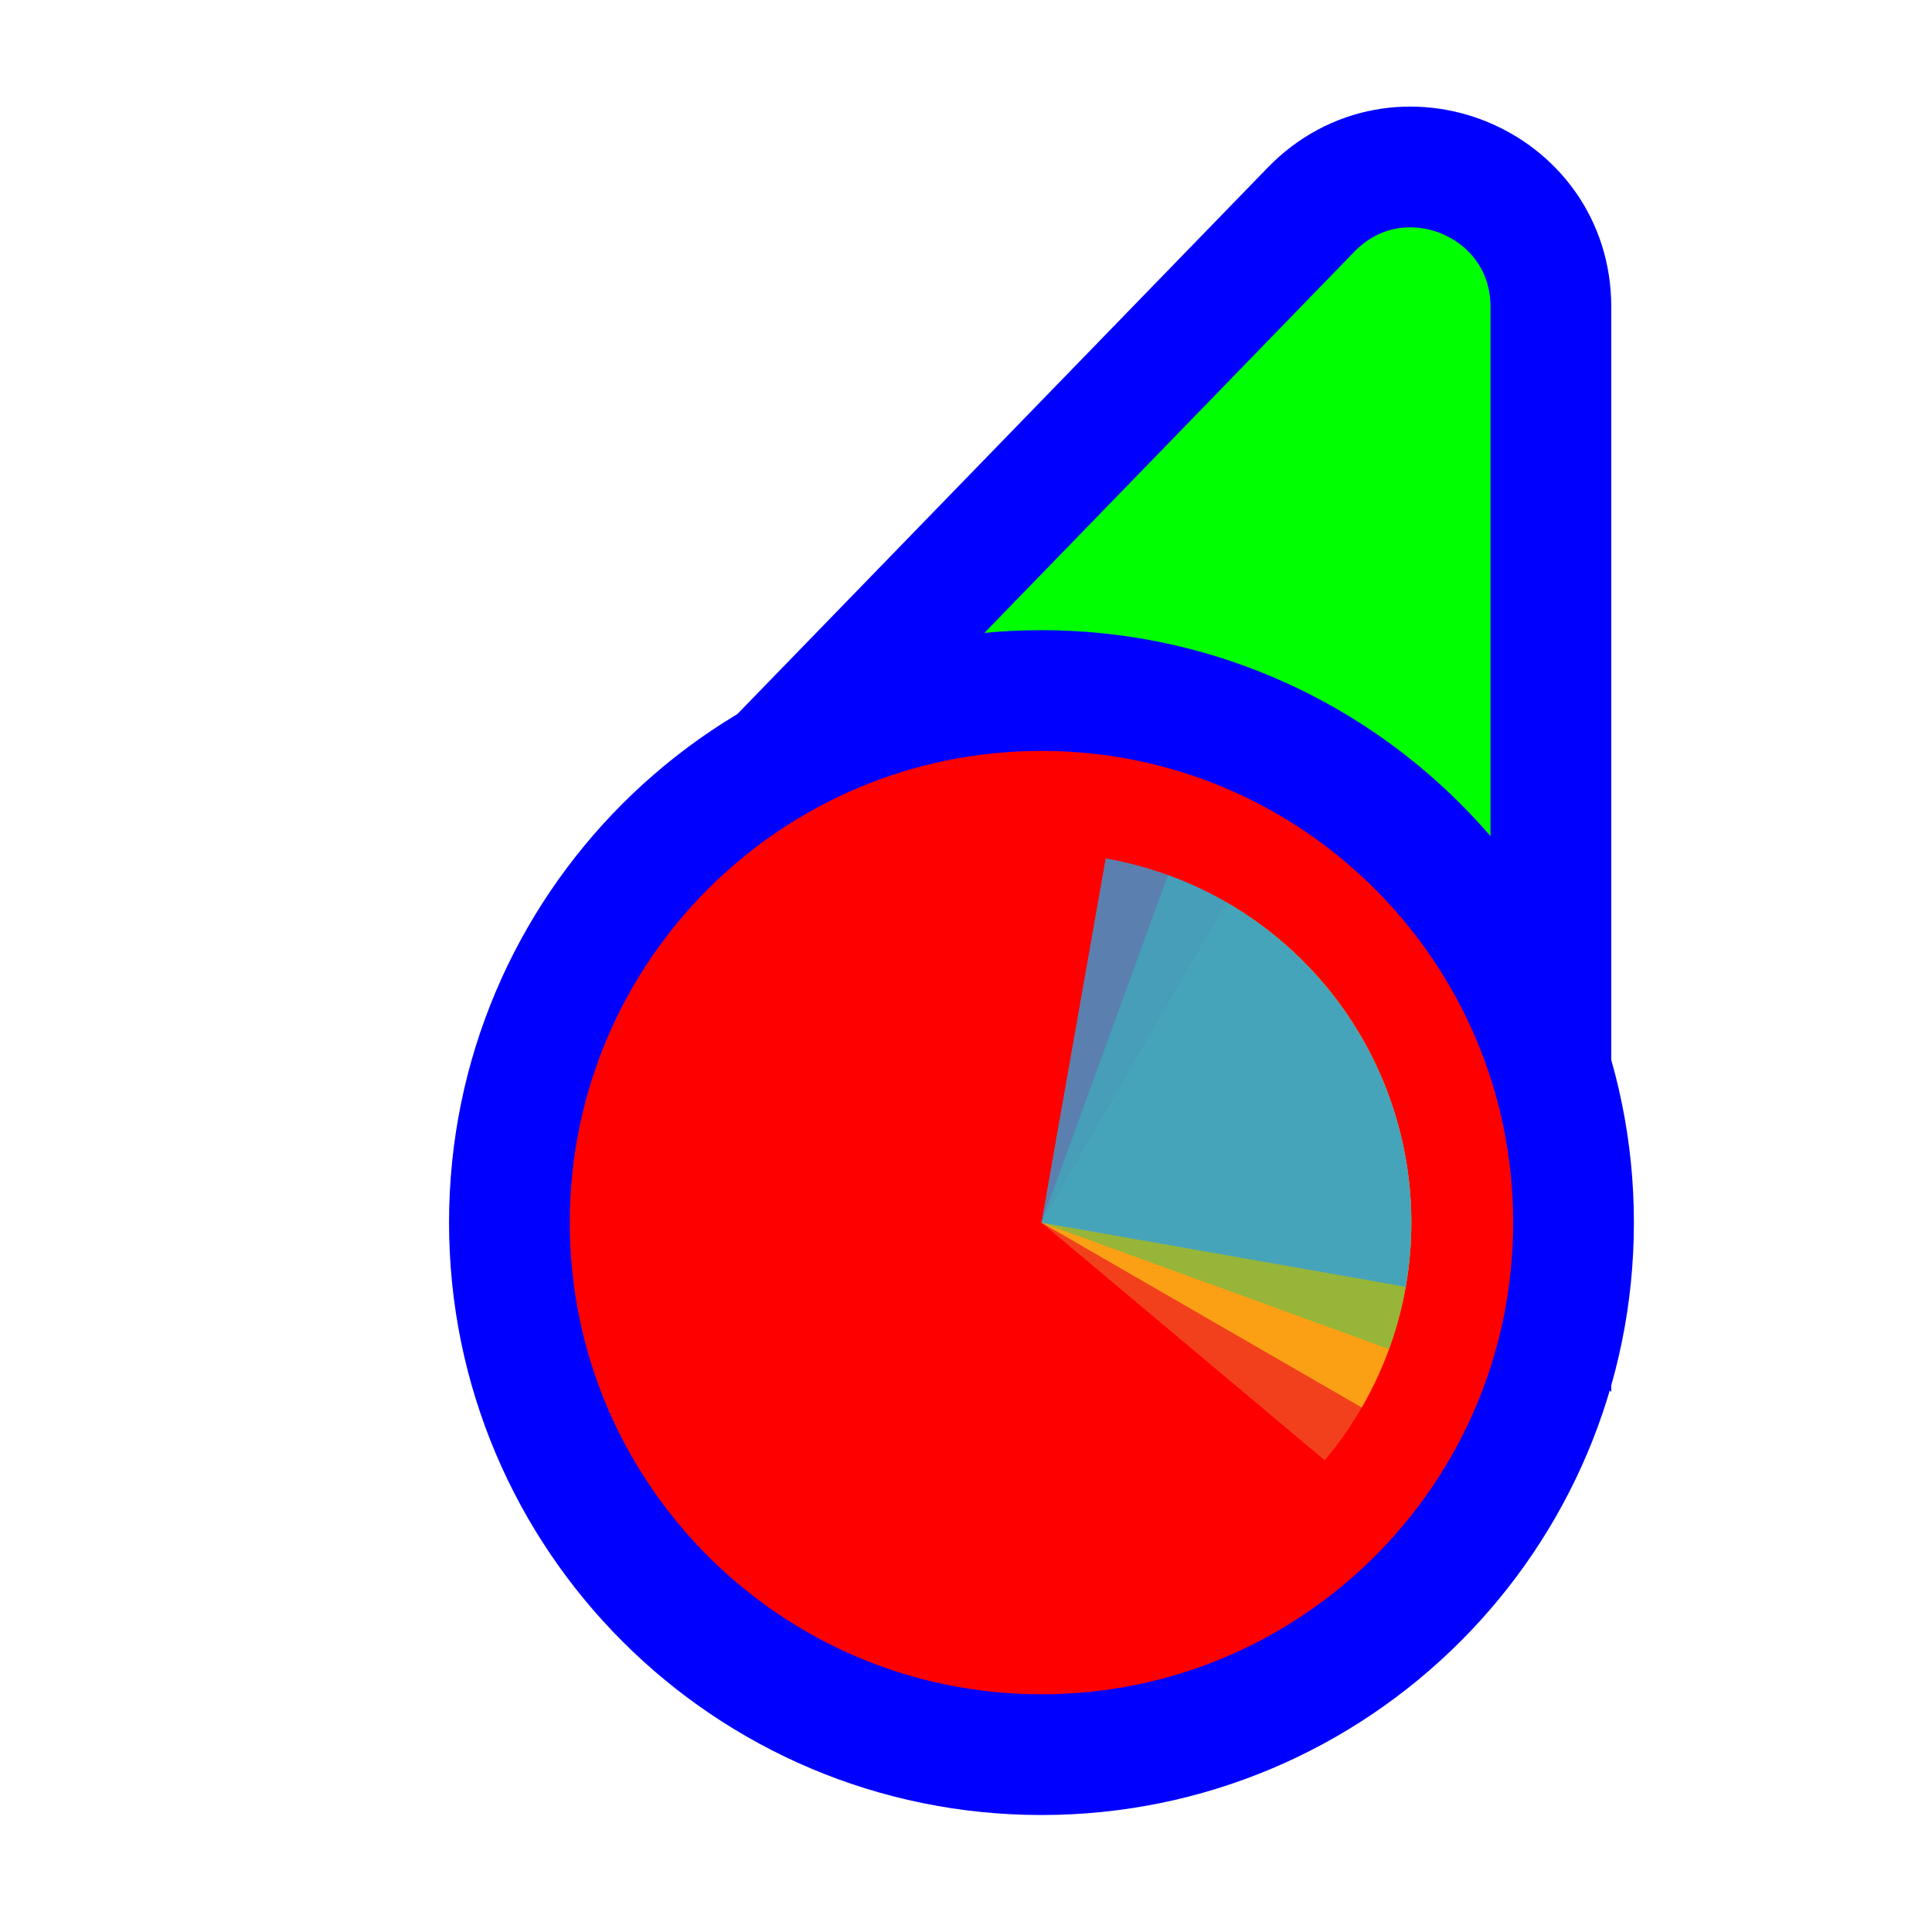
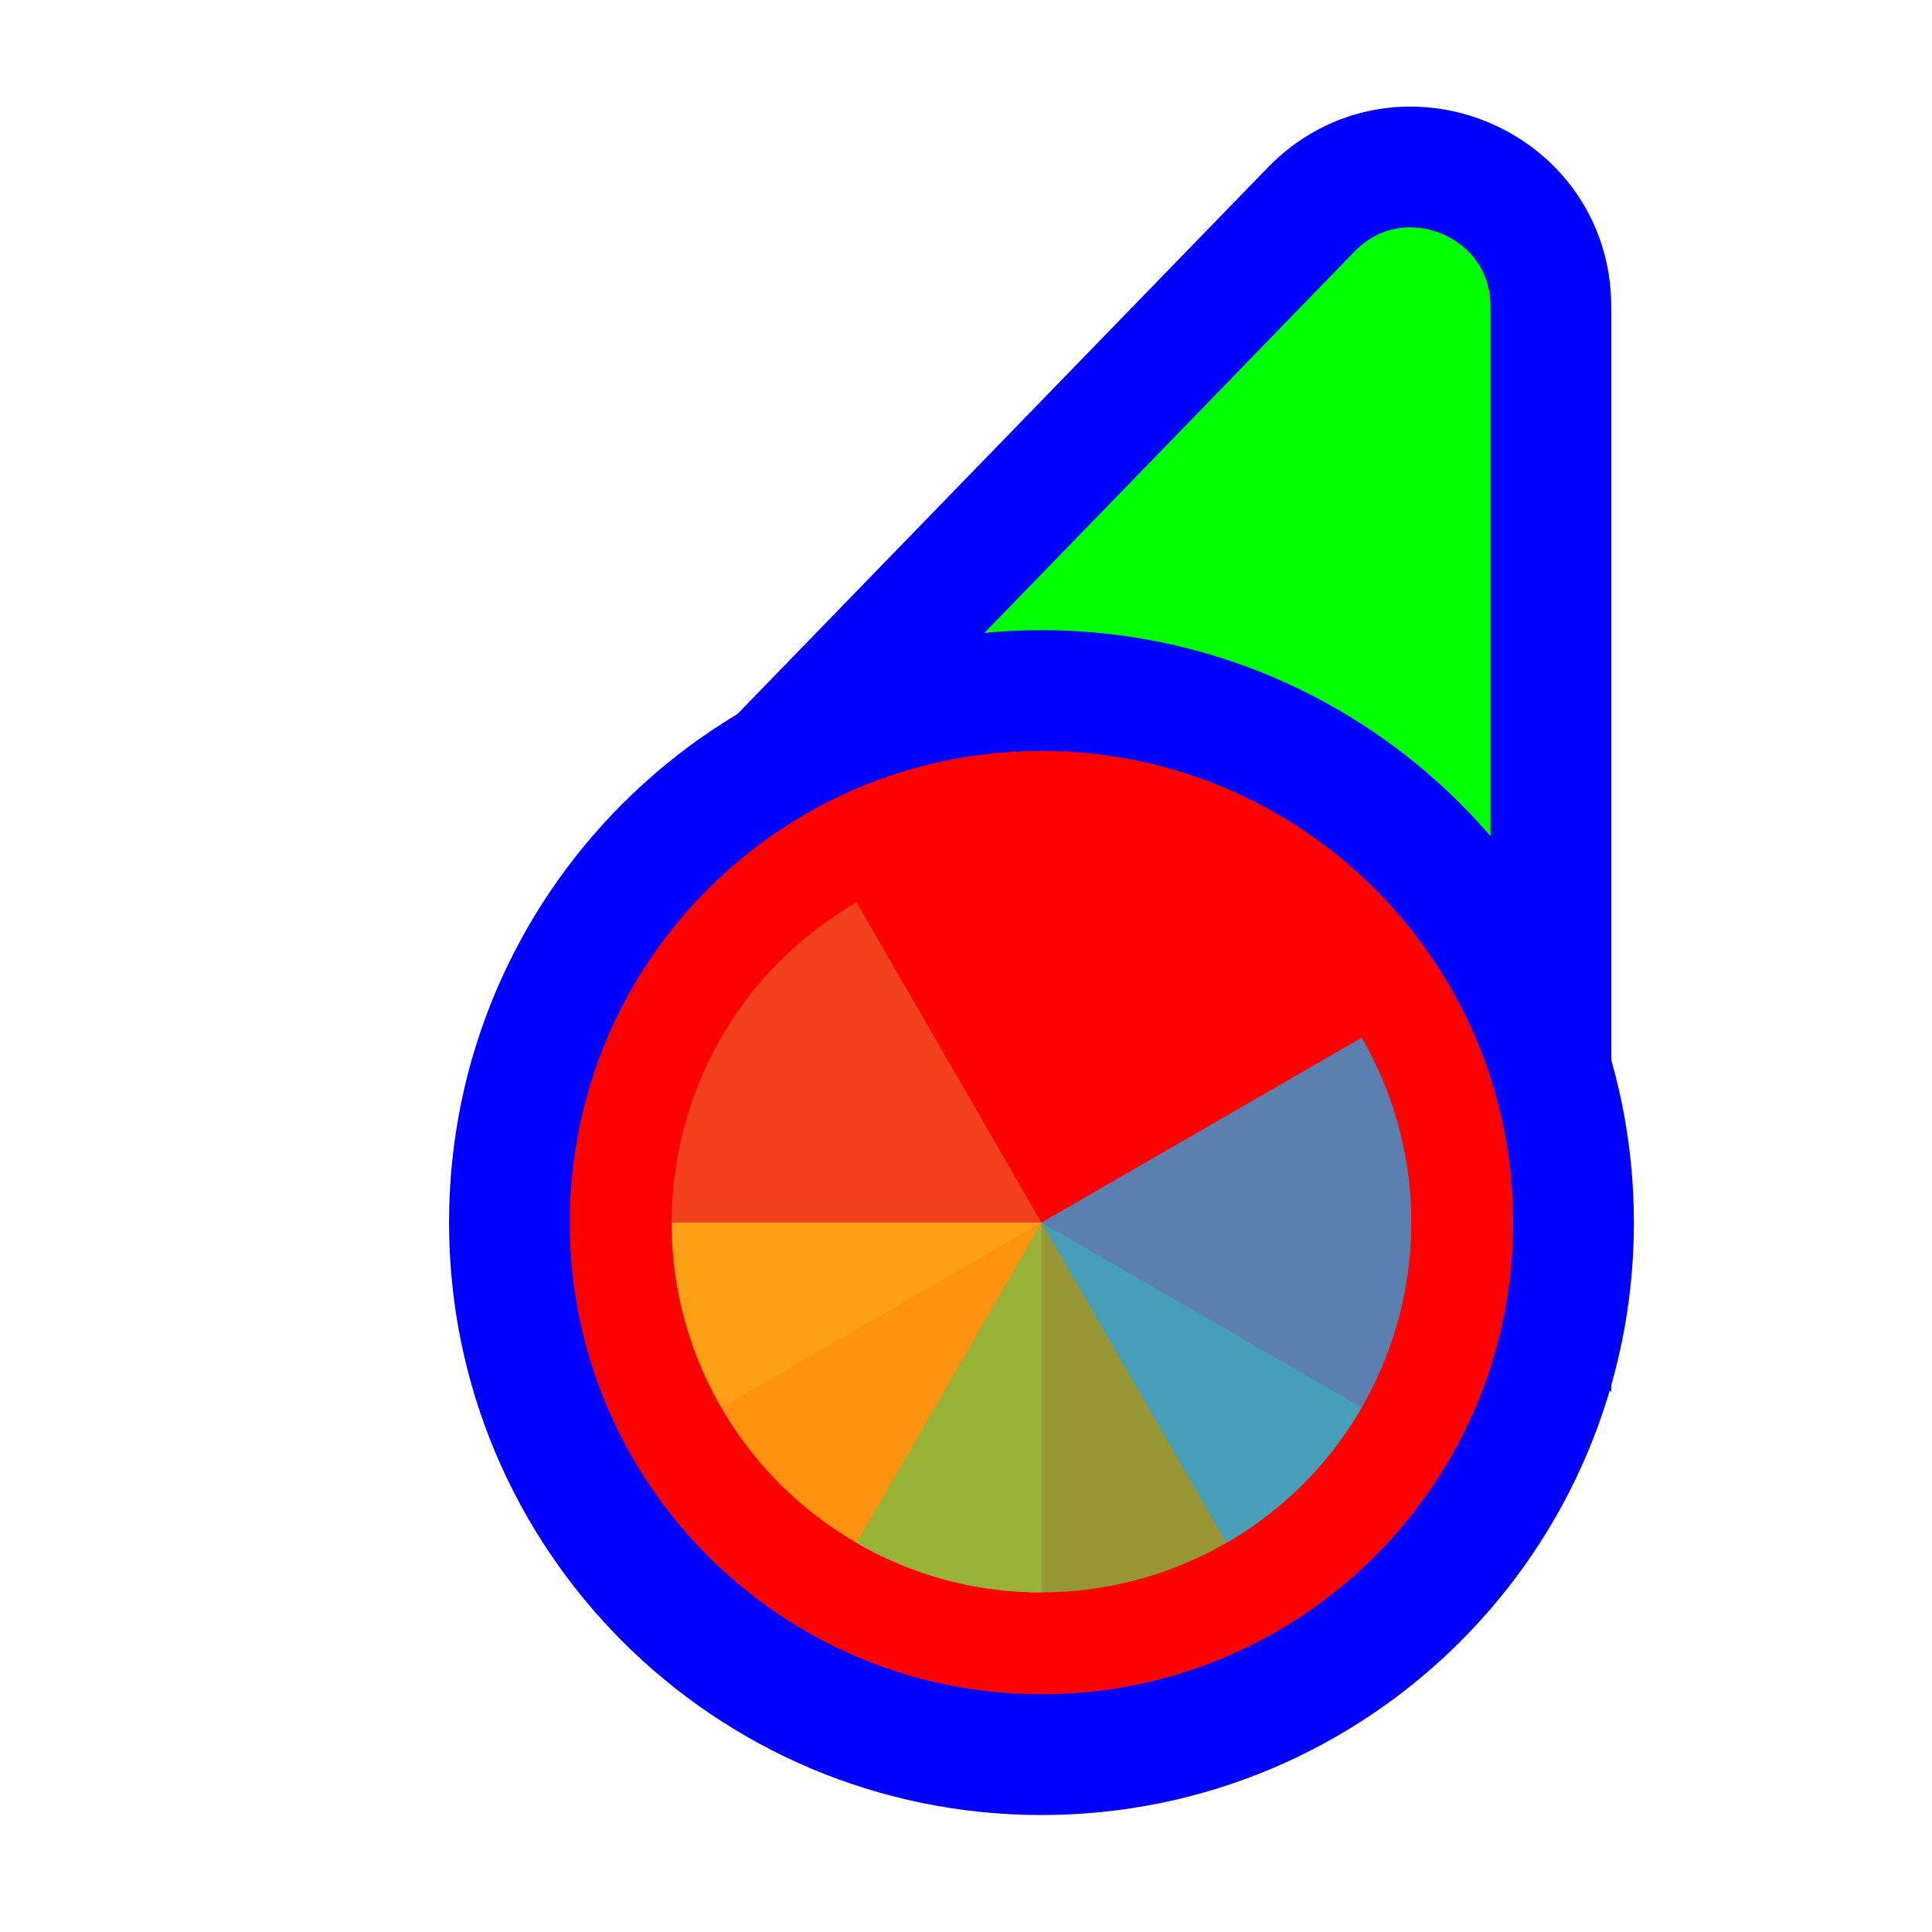
<svg xmlns="http://www.w3.org/2000/svg" width="256" height="256" viewBox="0 0 256 256" fill="none">
  <circle id="cursor-hotspot" cx="197" cy="24" r="3" fill="magenta" opacity=".6" display="none" />
  <path d="M114.731 109.497L93.87 110.056L108.404 95.08L173.724 27.777C185.296 15.854 205.5 24.046 205.5 40.662L205.5 134.895L205.5 160.434L190.195 139.989L166.335 108.115L114.731 109.497Z" fill="#00FF00" stroke="#0000FF" stroke-width="16" />
  <circle cx="138" cy="162" r="70.5" fill="#FF0000" stroke="#0000FF" stroke-width="16" />
  <g transform="translate(138 162) scale(0.98)">
-     <path d="M0 0L0 -50A50 50 0 0 1 50 0Z" fill="#F05024" fill-opacity="0.8" transform="rotate(400)" />
-     <path d="M0 0L50 0A50 50 0 0 1 0 50Z" fill="#FCB813" fill-opacity="0.8" transform="rotate(300)" />
-     <path d="M0 0L0 50A50 50 0 0 1 -50 0Z" fill="#7EBA41" fill-opacity="0.8" transform="rotate(200)" />
-     <path d="M0 0L-50 0A50 50 0 0 1 0 -50Z" fill="#32A0DA" fill-opacity="0.8" transform="rotate(100)" />
+     <path d="M 0,0 L 0,-50 A 50,50 0 0 1 50,0 Z" fill="#F05024" fill-opacity="0.8" transform="rotate(600)">
+   </path>
+     <path d="M 0,0 L 50,0 A 50,50 0 0 1 0,50 Z" fill="#FCB813" fill-opacity="0.8" transform="rotate(450)">
+   </path>
+     <path d="M 0,0 L 0,50 A 50,50 0 0 1 -50,0 Z" fill="#7EBA41" fill-opacity="0.8" transform="rotate(300)">
+   </path>
+     <path d="M 0,0 L -50,0 A 50,50 0 0 1 0,-50 Z" fill="#32A0DA" fill-opacity="0.8" transform="rotate(150)">
+   </path>
  </g>
</svg>
